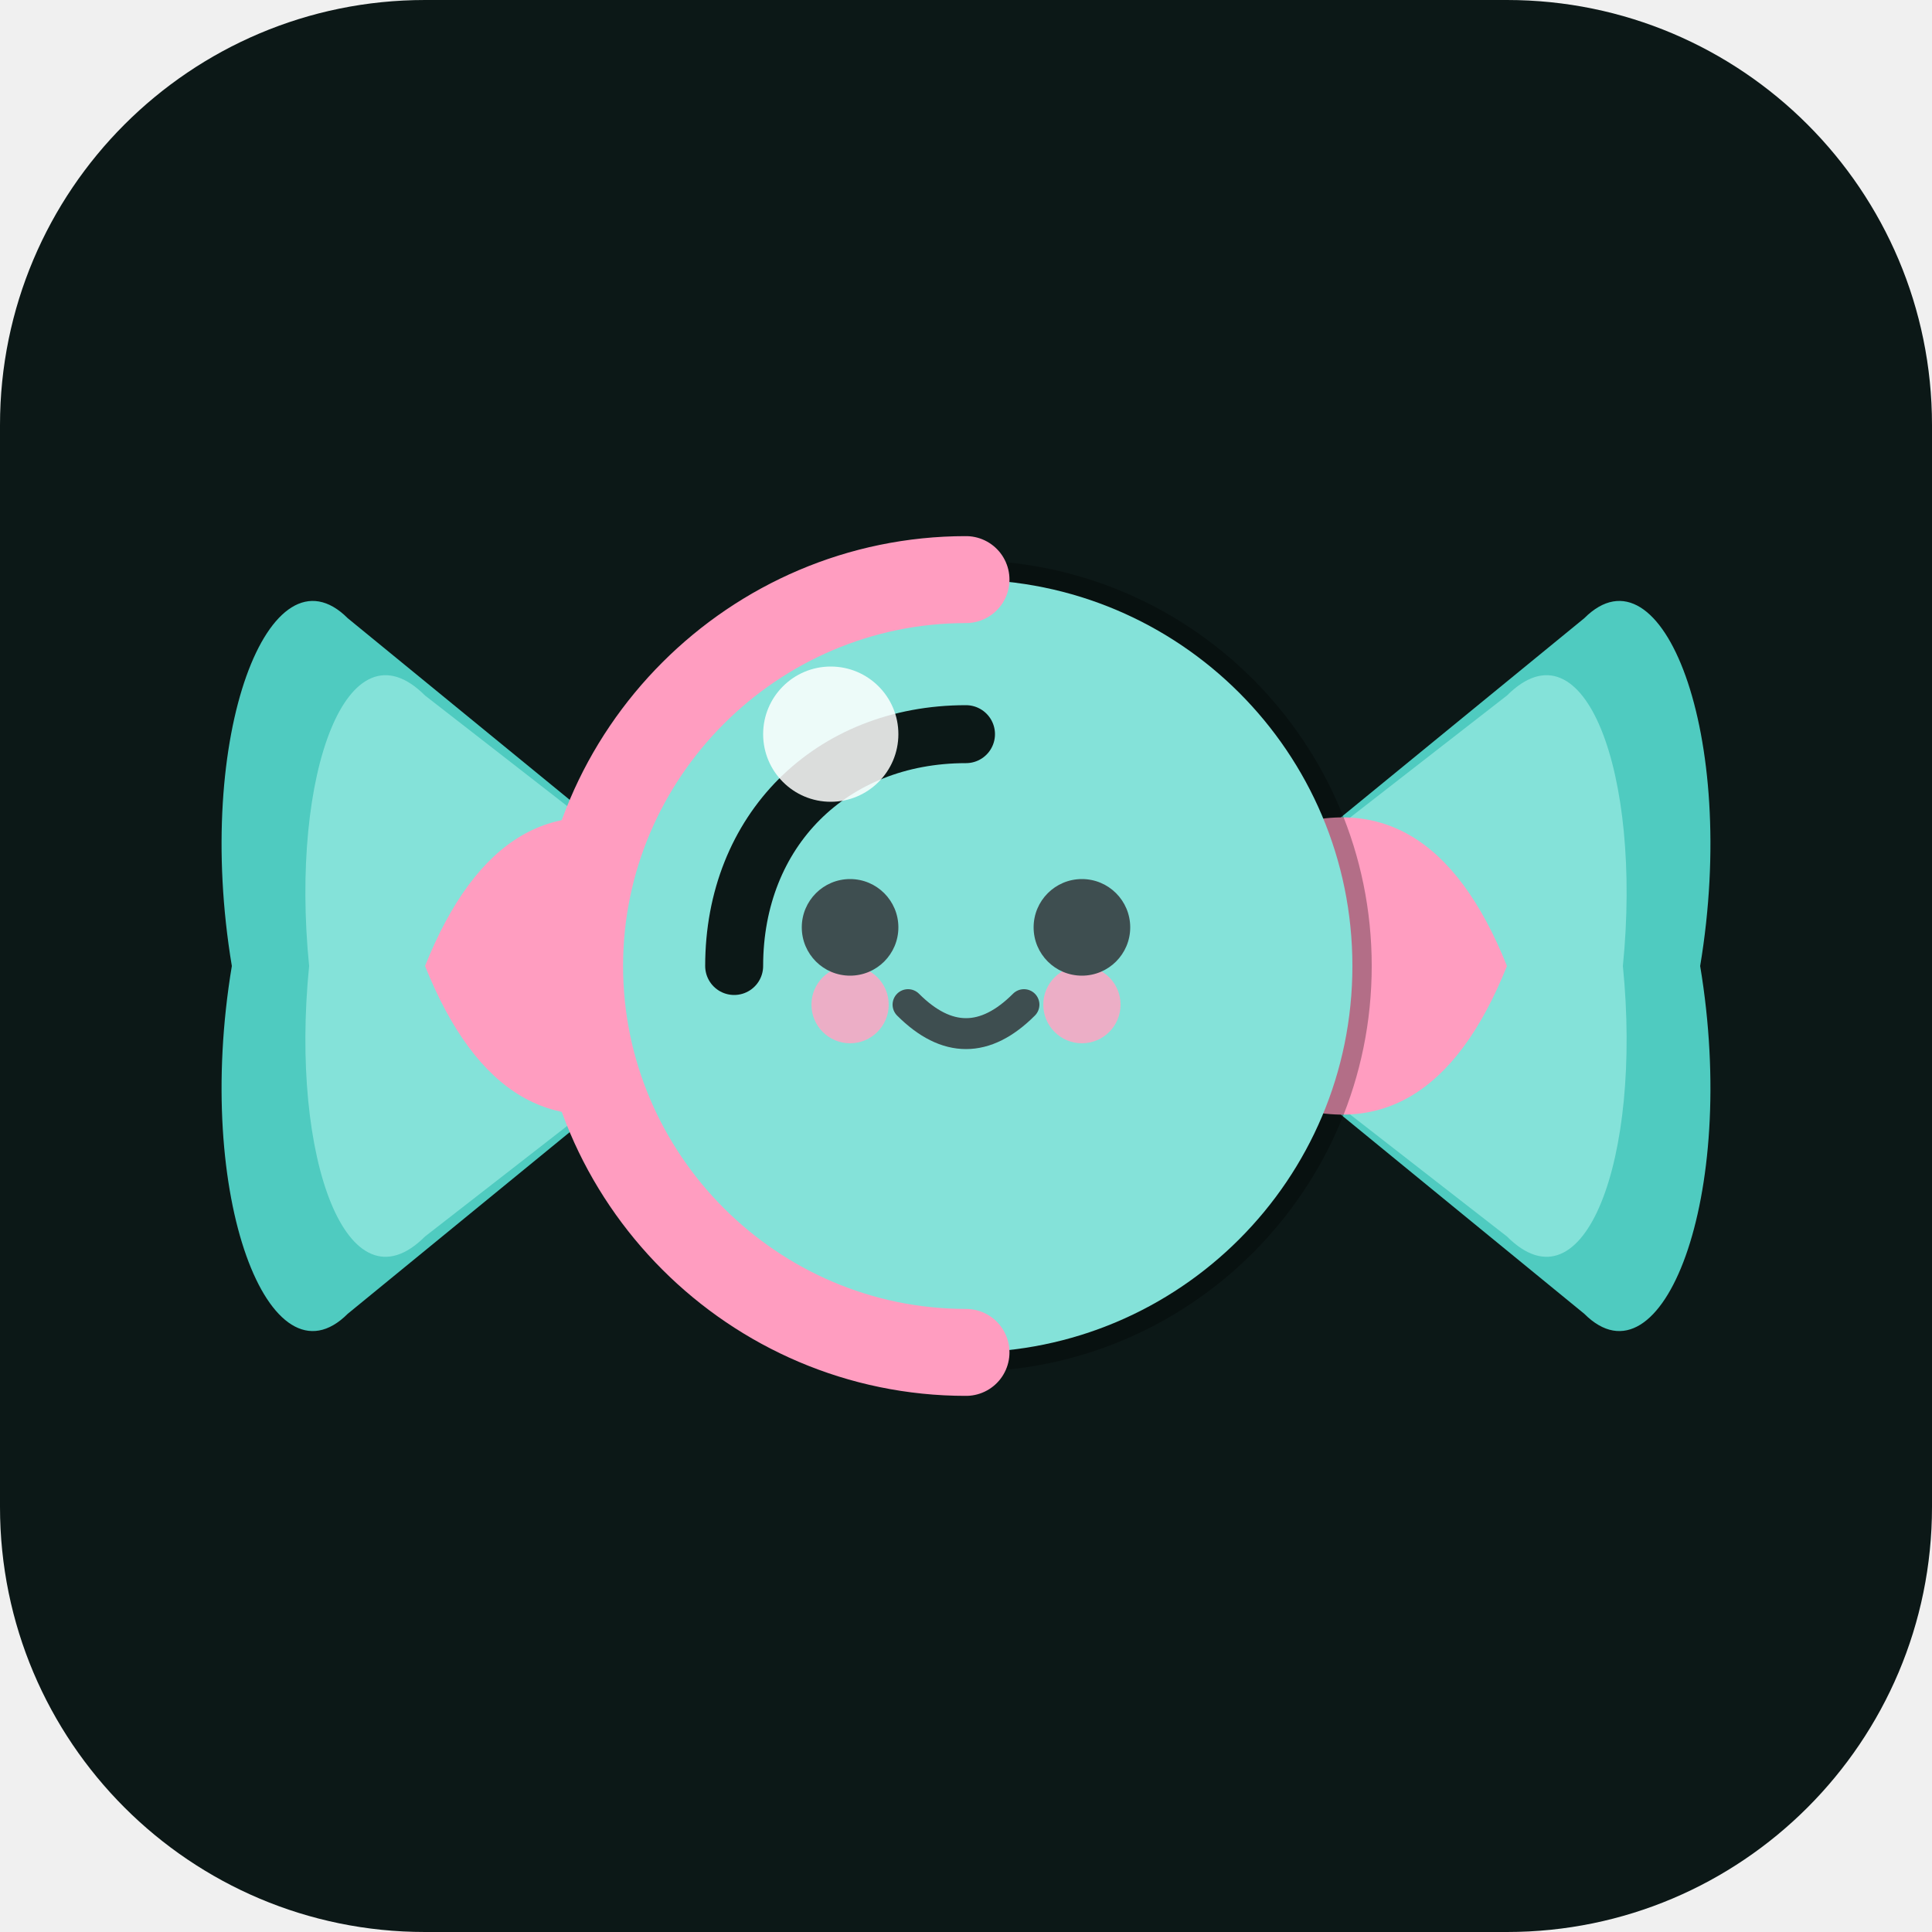
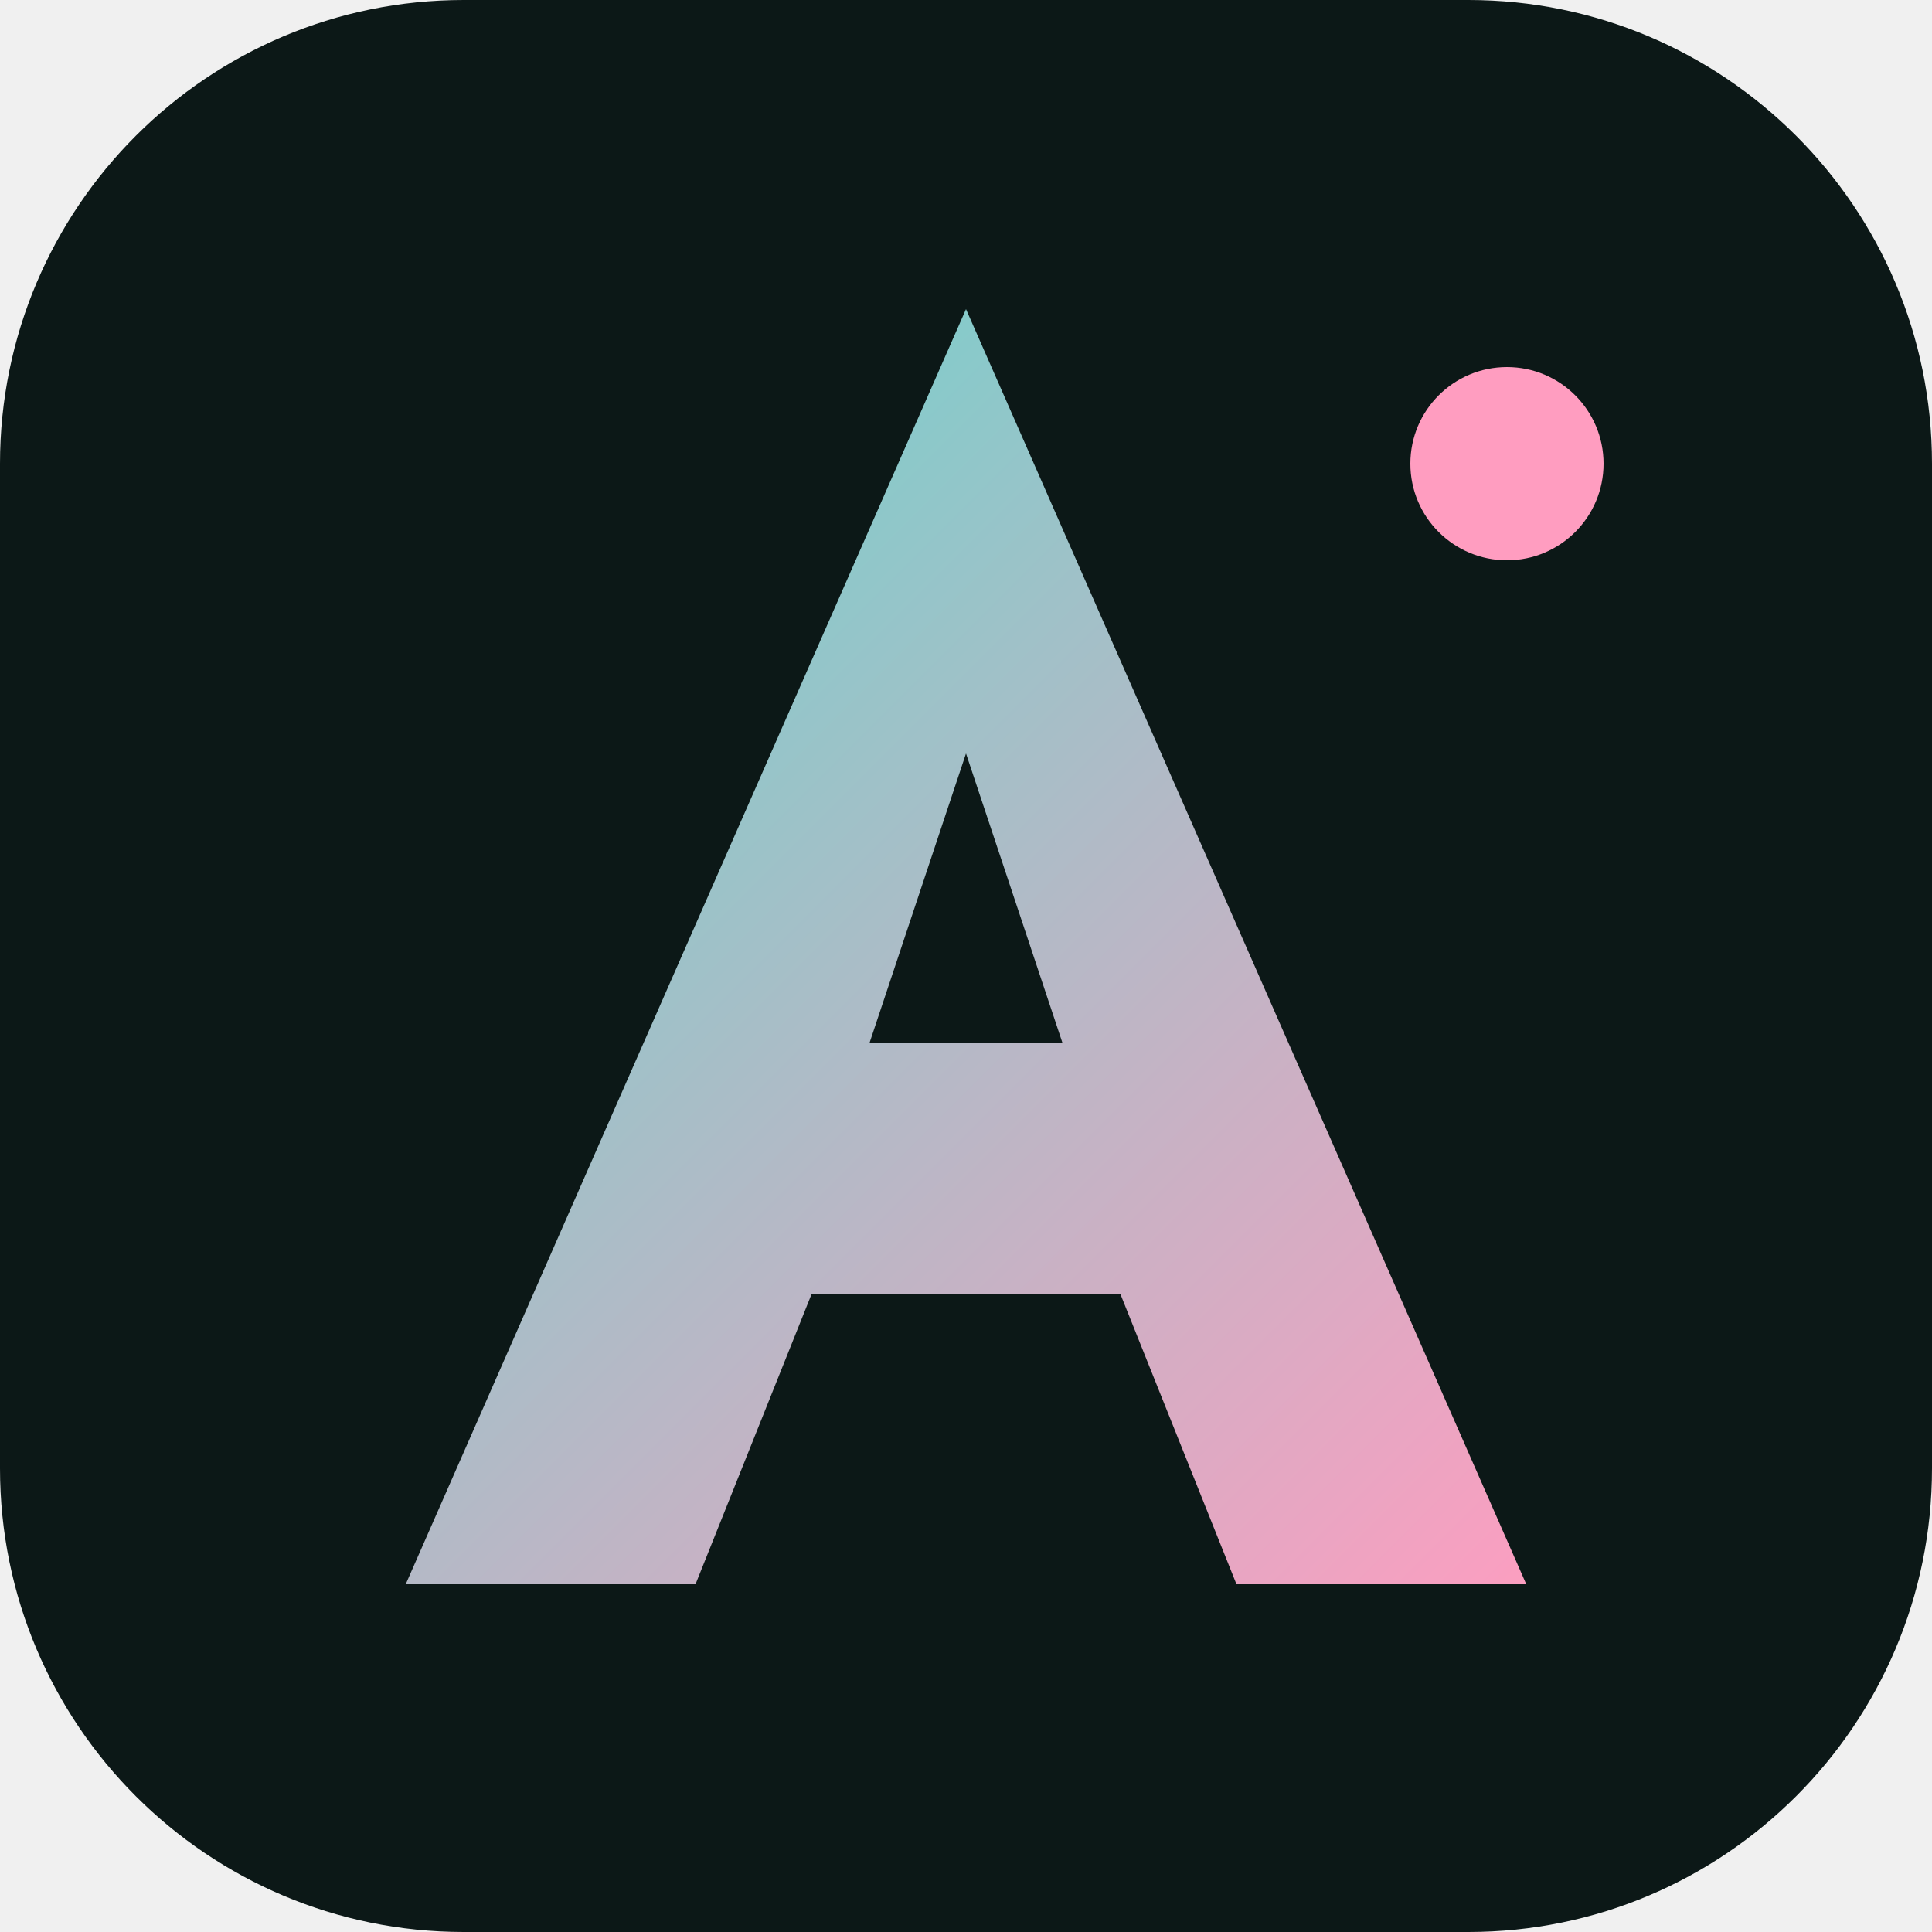
- <svg xmlns="http://www.w3.org/2000/svg" viewBox="0 0 100 100">
-   <style>
-     #tailL{transform-box:fill-box;transform-origin:90% 50%;animation:swayL 3.8s ease-in-out infinite}
-     #tailR{transform-box:fill-box;transform-origin:10% 50%;animation:swayR 3.8s ease-in-out infinite}
-     #fig{animation:bob 3.8s ease-in-out infinite}
-     #eyes{transform-box:fill-box;transform-origin:center;animation:blink 5.2s ease-in-out infinite}
-     @keyframes swayL{0%,100%{transform:rotate(-3.5deg)}50%{transform:rotate(2deg)}}
-     @keyframes swayR{0%,100%{transform:rotate(3.5deg)}50%{transform:rotate(-2deg)}}
-     @keyframes bob{0%,100%{transform:translateY(0)}50%{transform:translateY(-1.4px)}}
-     @keyframes blink{0%,90%,100%{transform:scaleY(1)}95%{transform:scaleY(.12)}}
-     @media (prefers-reduced-motion:reduce){#tailL,#tailR,#fig,#eyes{animation:none}}
-   </style>
-   <rect width="100" height="100" rx="22" fill="#0C1817" />
-   <g id="fig">
-     <g id="tailL">
-       <path d="M40 50 L18 32 C14 28 10 38 12 50 C10 62 14 72 18 68 Z" fill="#4FCBC0" />
-       <path d="M40 50 L22 36 C18 32 15 40 16 50 C15 60 18 68 22 64 Z" fill="#84E2D9" />
-       <path d="M34 43 Q26 40 22 50 Q26 60 34 57 Z" fill="#FF9DC0" />
-     </g>
-     <g id="tailR">
-       <path d="M60 50 L82 32 C86 28 90 38 88 50 C90 62 86 72 82 68 Z" fill="#4FCBC0" />
-       <path d="M60 50 L78 36 C82 32 85 40 84 50 C85 60 82 68 78 64 Z" fill="#84E2D9" />
-       <path d="M66 43 Q74 40 78 50 Q74 60 66 57 Z" fill="#FF9DC0" />
-     </g>
-     <circle cx="50" cy="50" r="21" fill="#000000" opacity="0.3" />
-     <circle cx="50" cy="50" r="20" fill="#84E2D9" />
-     <path d="M50 30 C39 30 30 39 30 50 C30 61 39 70 50 70" fill="none" stroke="#FF9DC0" stroke-width="4.5" stroke-linecap="round" />
-     <path d="M50 38 C43 38 38 43 38 50" fill="none" stroke="#0C1817" stroke-width="3" stroke-linecap="round" />
-     <circle cx="44" cy="52" r="2" fill="#F7A9C4" opacity="0.9" />
-     <circle cx="56" cy="52" r="2" fill="#F7A9C4" opacity="0.9" />
-     <g id="eyes">
-       <circle cx="44" cy="48" r="2.5" fill="#3E4E50" />
-       <circle cx="56" cy="48" r="2.5" fill="#3E4E50" />
-     </g>
-     <path d="M47 52 Q50 55 53 52" fill="none" stroke="#3E4E50" stroke-width="1.6" stroke-linecap="round" />
-     <circle cx="43" cy="38" r="3.5" fill="#FFFFFF" opacity="0.85" />
-   </g>
+ <svg xmlns="http://www.w3.org/2000/svg" viewBox="0 0 100 100" role="img" aria-label="ame">
+   <defs>
+     <linearGradient id="ame-dark" x1="18" y1="18" x2="82" y2="82" gradientUnits="userSpaceOnUse">
+       <stop stop-color="#62D8CD" />
+       <stop offset="1" stop-color="#FF9DC0" />
+     </linearGradient>
+   </defs>
+   <rect width="100" height="100" rx="24" fill="#0C1817" />
+   <path d="M50 16 79 82H64l-6-15H42l-6 15H21l29-66Zm0 23-5 15h10l-5-15Z" fill="url(#ame-dark)" fill-rule="evenodd" />
+   <circle cx="78" cy="24" r="5" fill="#FF9DC0" />
</svg>
